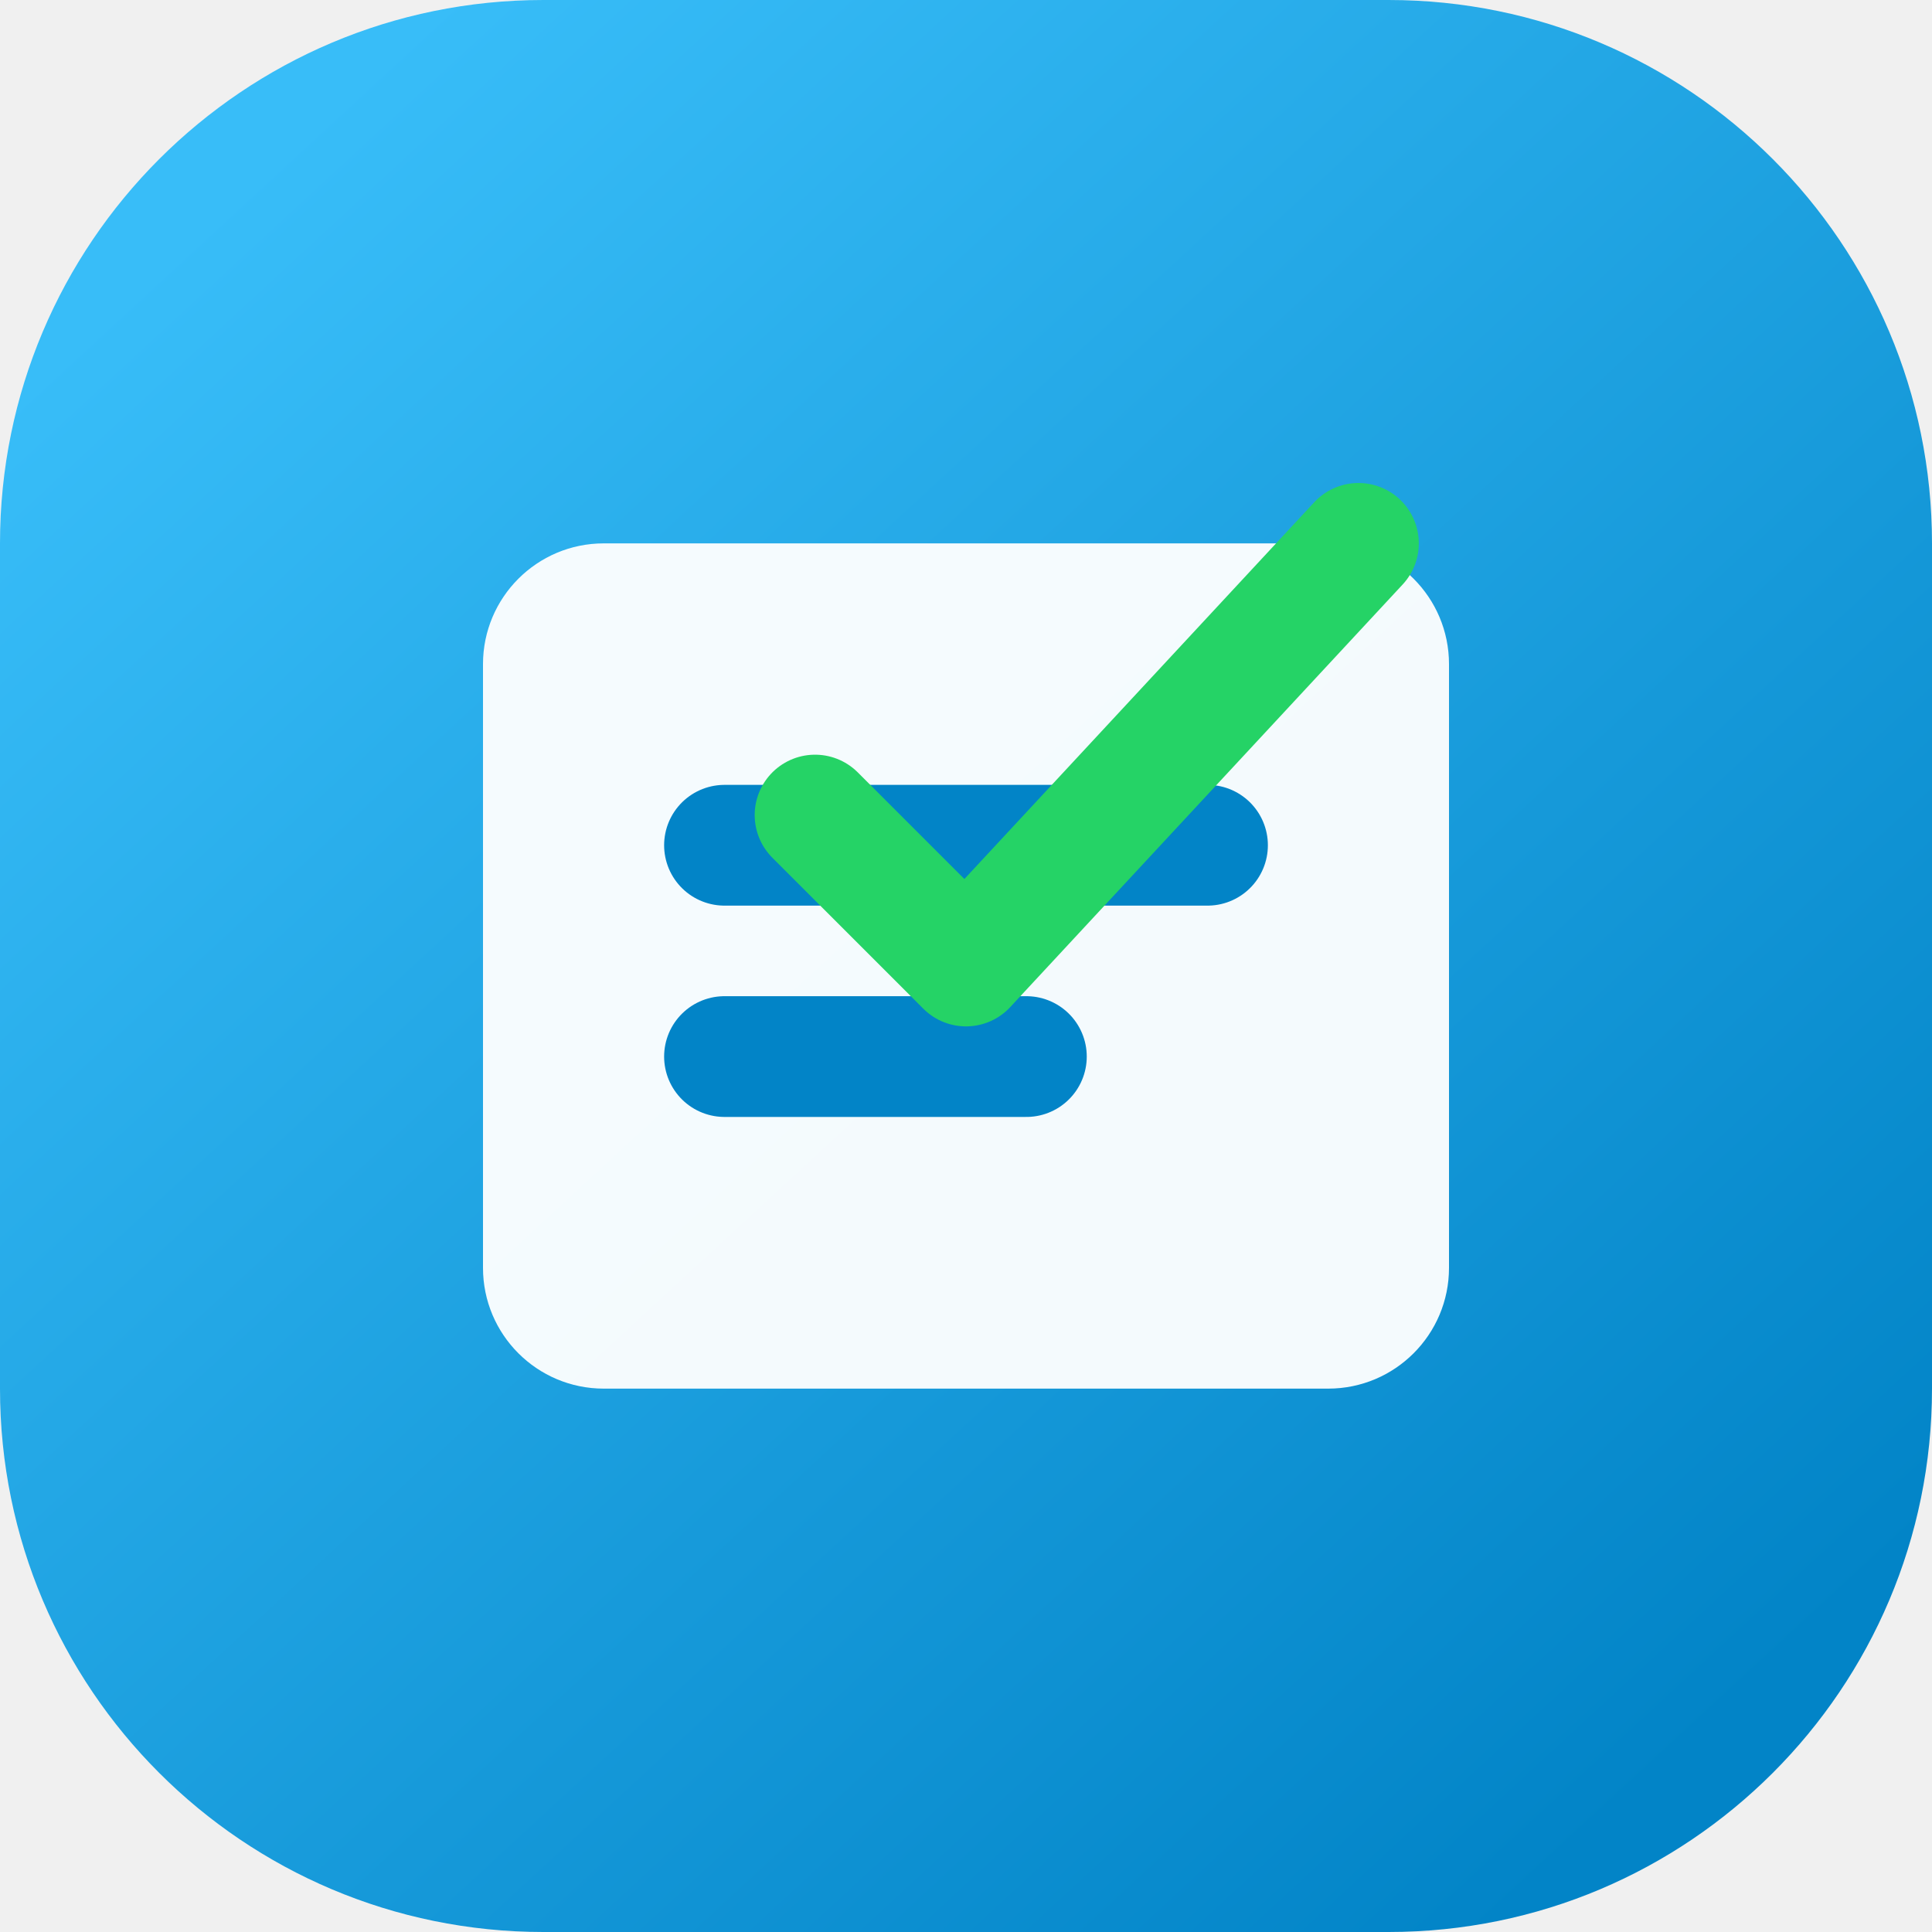
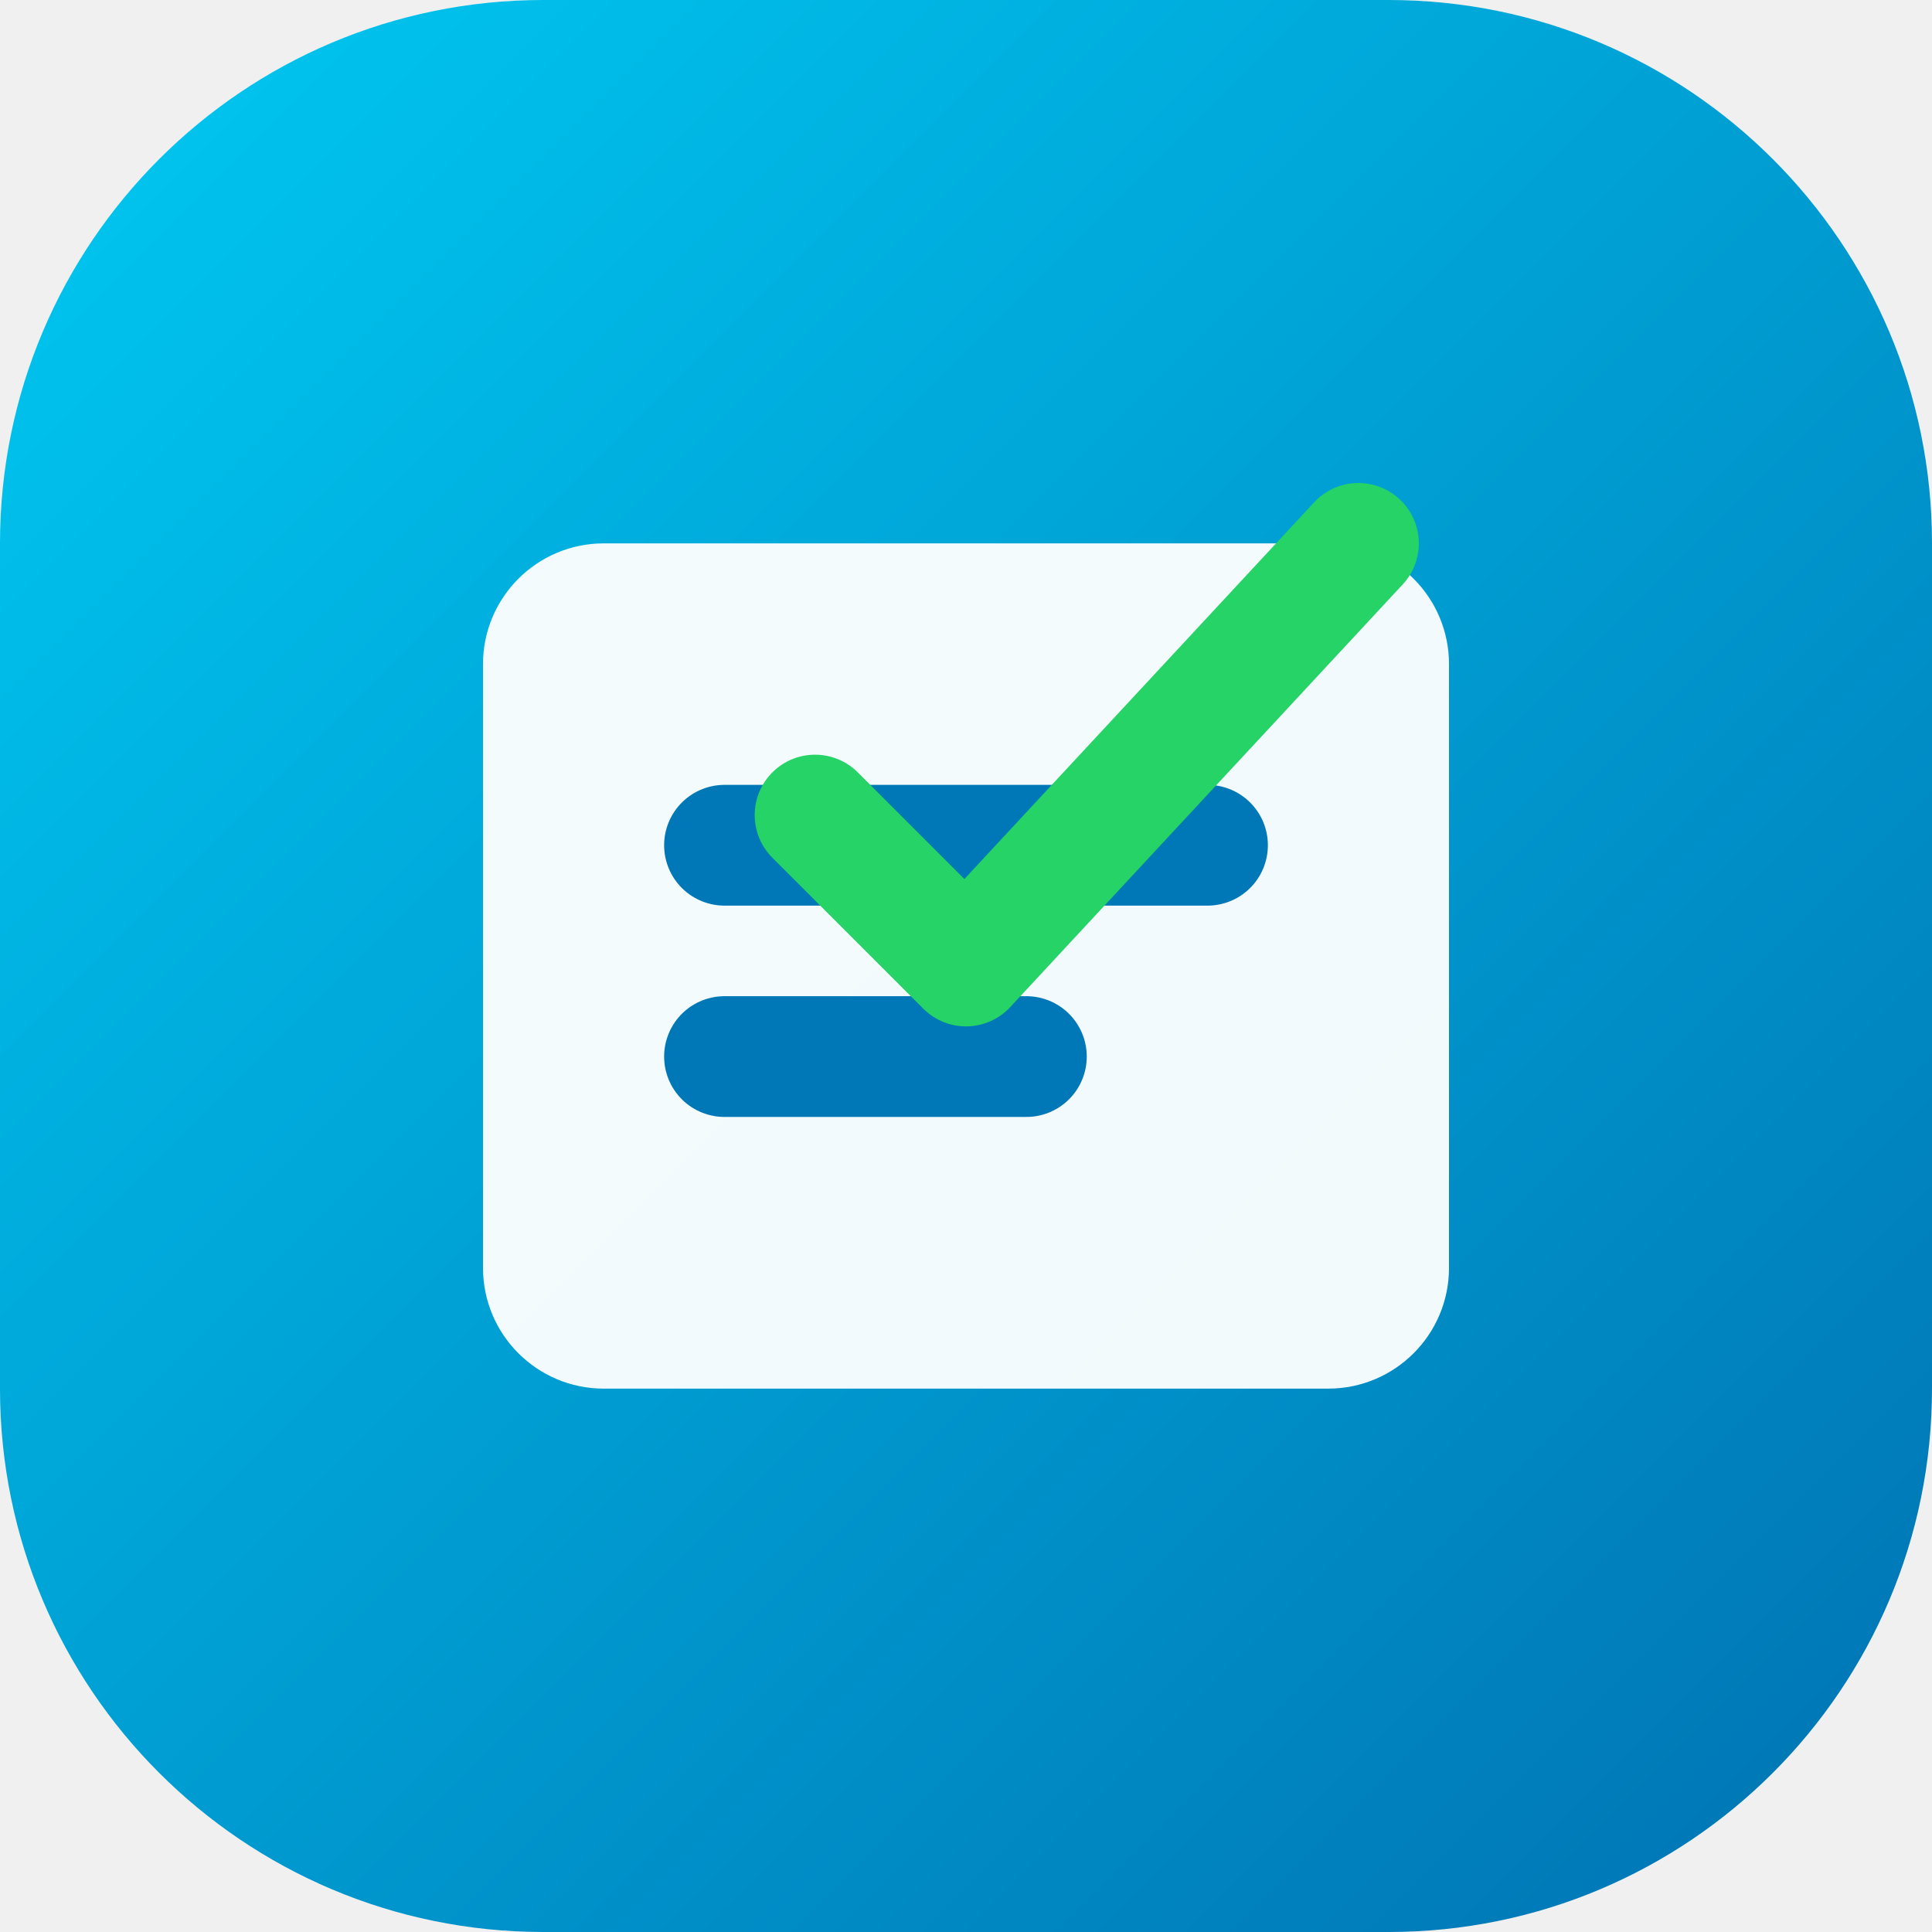
<svg xmlns="http://www.w3.org/2000/svg" viewBox="0 0 64 64" role="img" aria-label="GOApostille">
  <defs>
-     <linearGradient id="g" x1="8" y1="6" x2="56" y2="58" gradientUnits="userSpaceOnUse">
-       <stop stop-color="#38bdf8" />
-       <stop offset="1" stop-color="#0284c7" />
+     <linearGradient id="g" x1="4" y1="4" x2="60" y2="60" gradientUnits="userSpaceOnUse">
+       <stop stop-color="#00c4ee" />
+       <stop offset="1" stop-color="#0077b6" />
    </linearGradient>
  </defs>
  <rect width="64" height="64" rx="18" fill="url(#g)" />
  <path d="M20 18h24a4 4 0 0 1 4 4v20a4 4 0 0 1-4 4H20a4 4 0 0 1-4-4V22a4 4 0 0 1 4-4Z" fill="#ffffff" opacity=".95" />
-   <path d="M24 28h16M24 35h10" stroke="#0284c7" stroke-width="4" stroke-linecap="round" />
+   <path d="M24 28h16M24 35h10" stroke="#0077b6" stroke-width="4" stroke-linecap="round" />
  <path d="M45 18 32 32l-5-5" fill="none" stroke="#25D366" stroke-width="4" stroke-linecap="round" stroke-linejoin="round" />
</svg>
